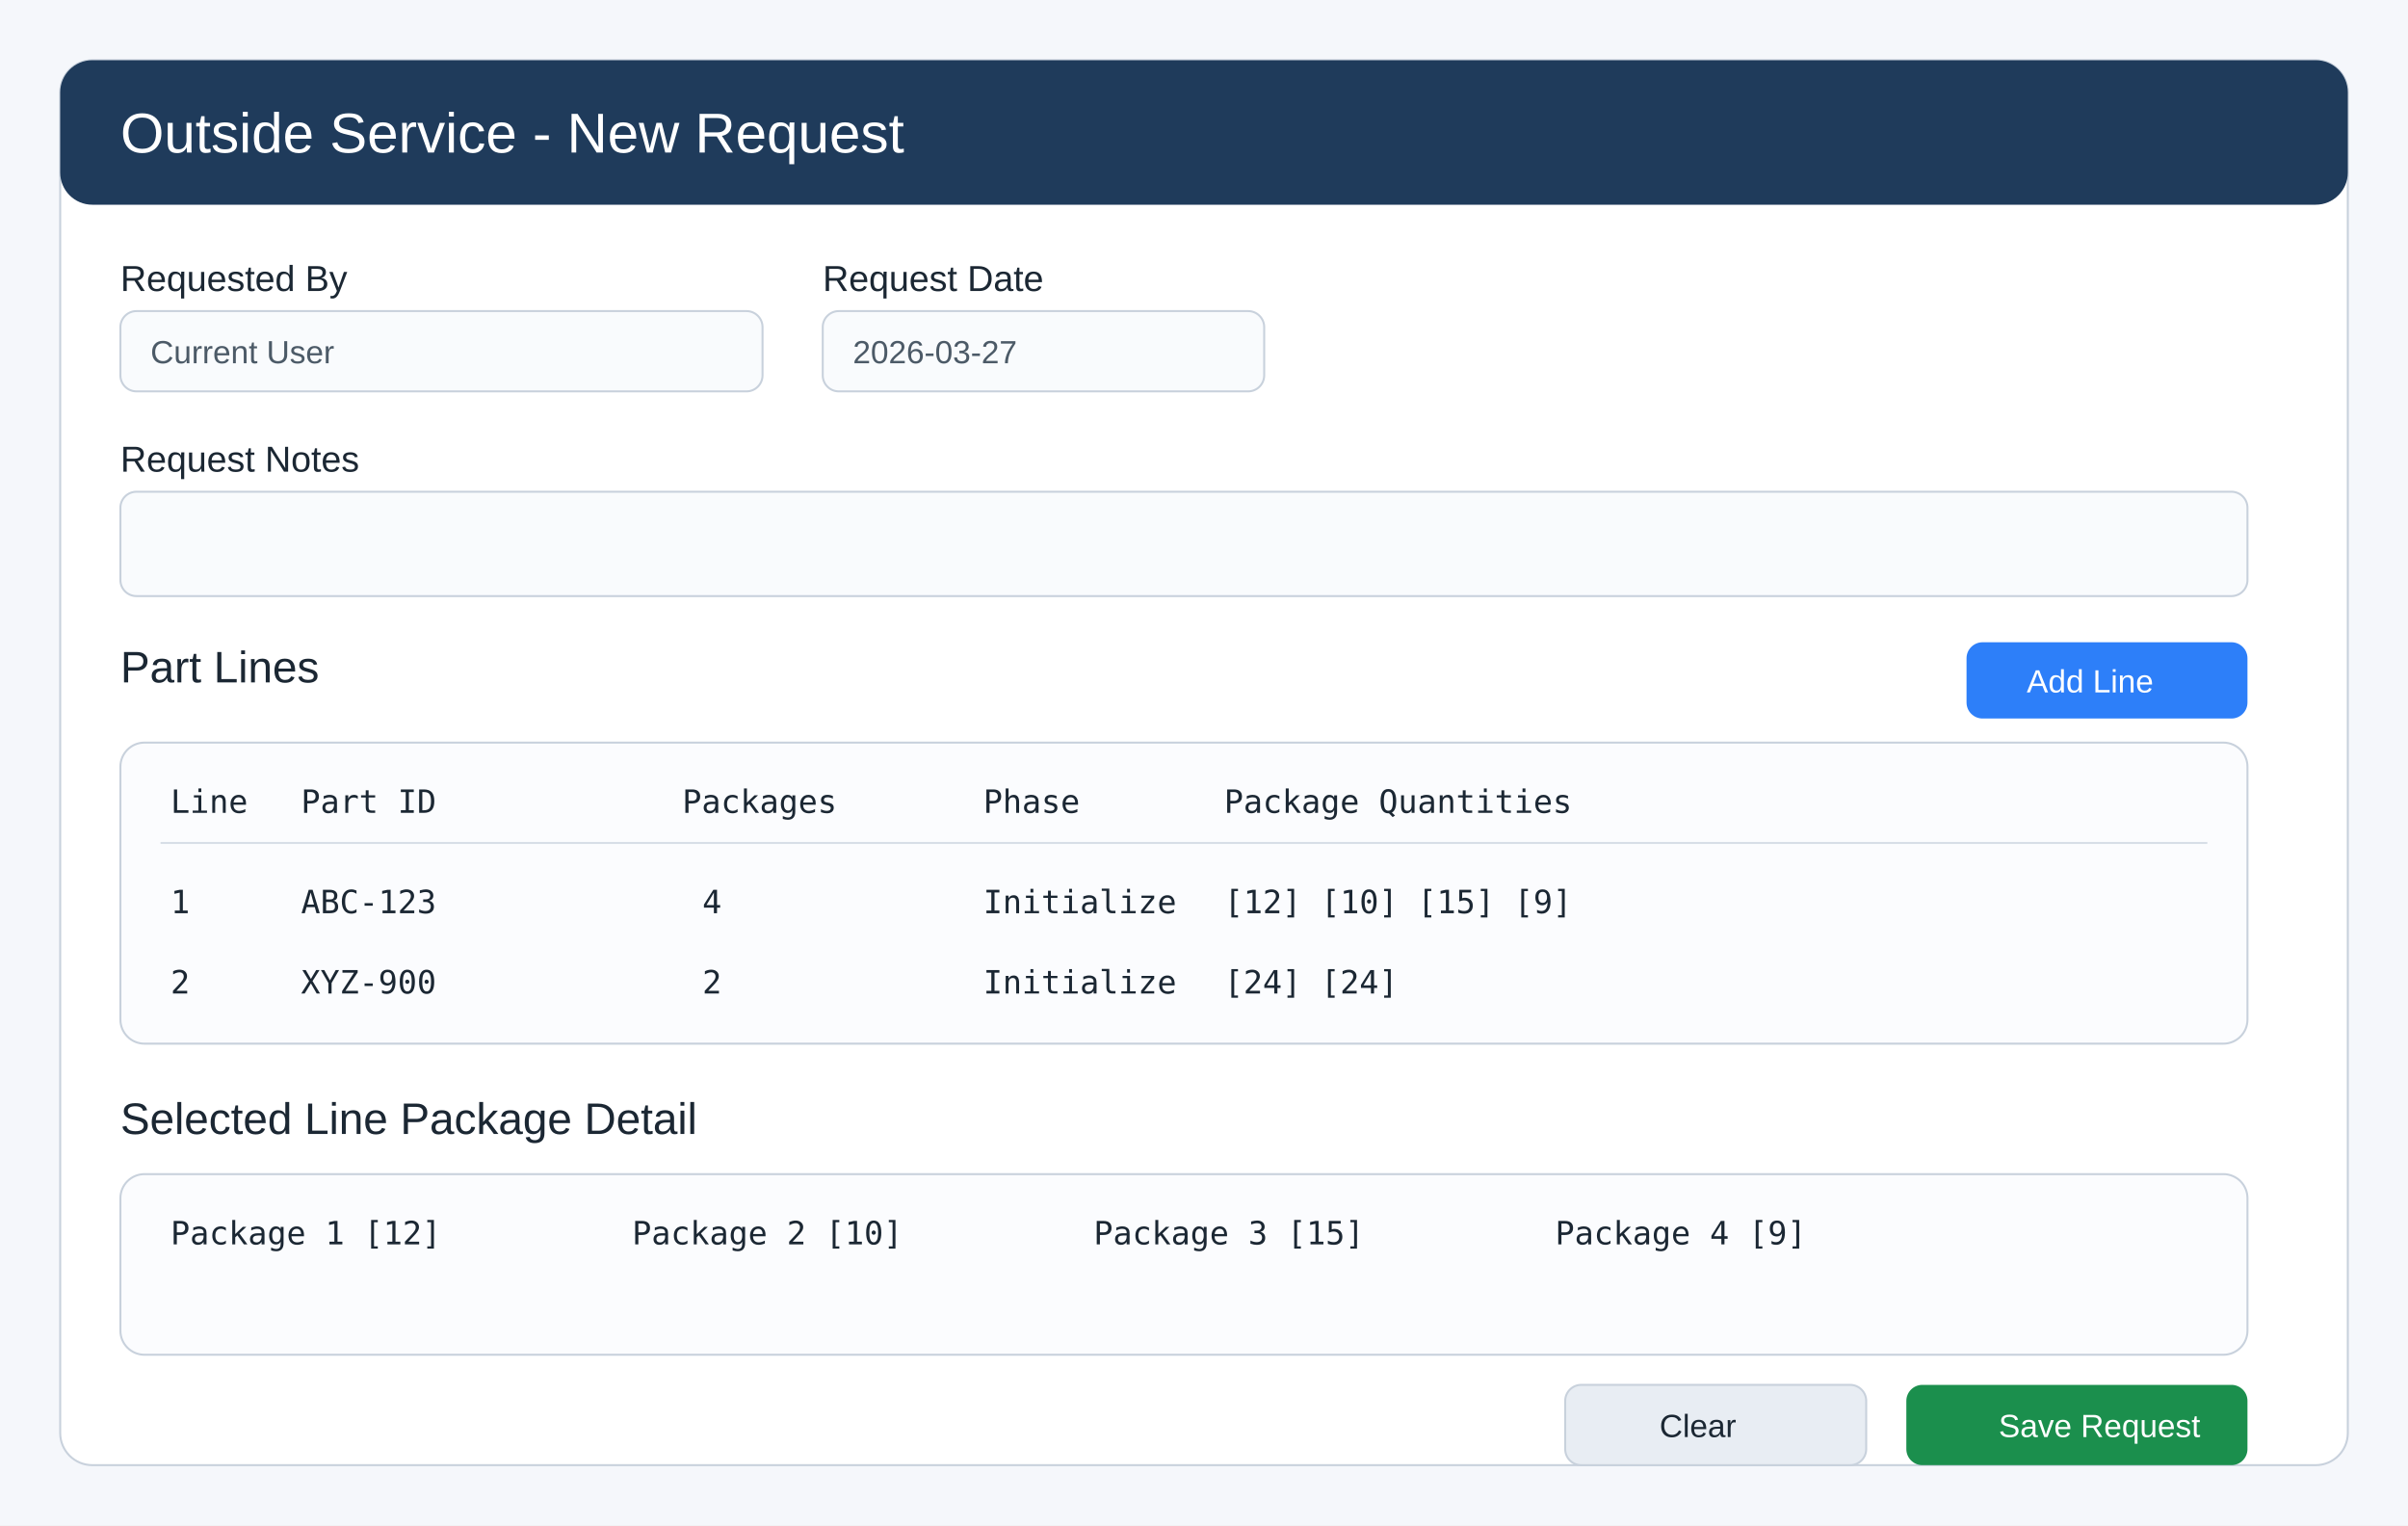
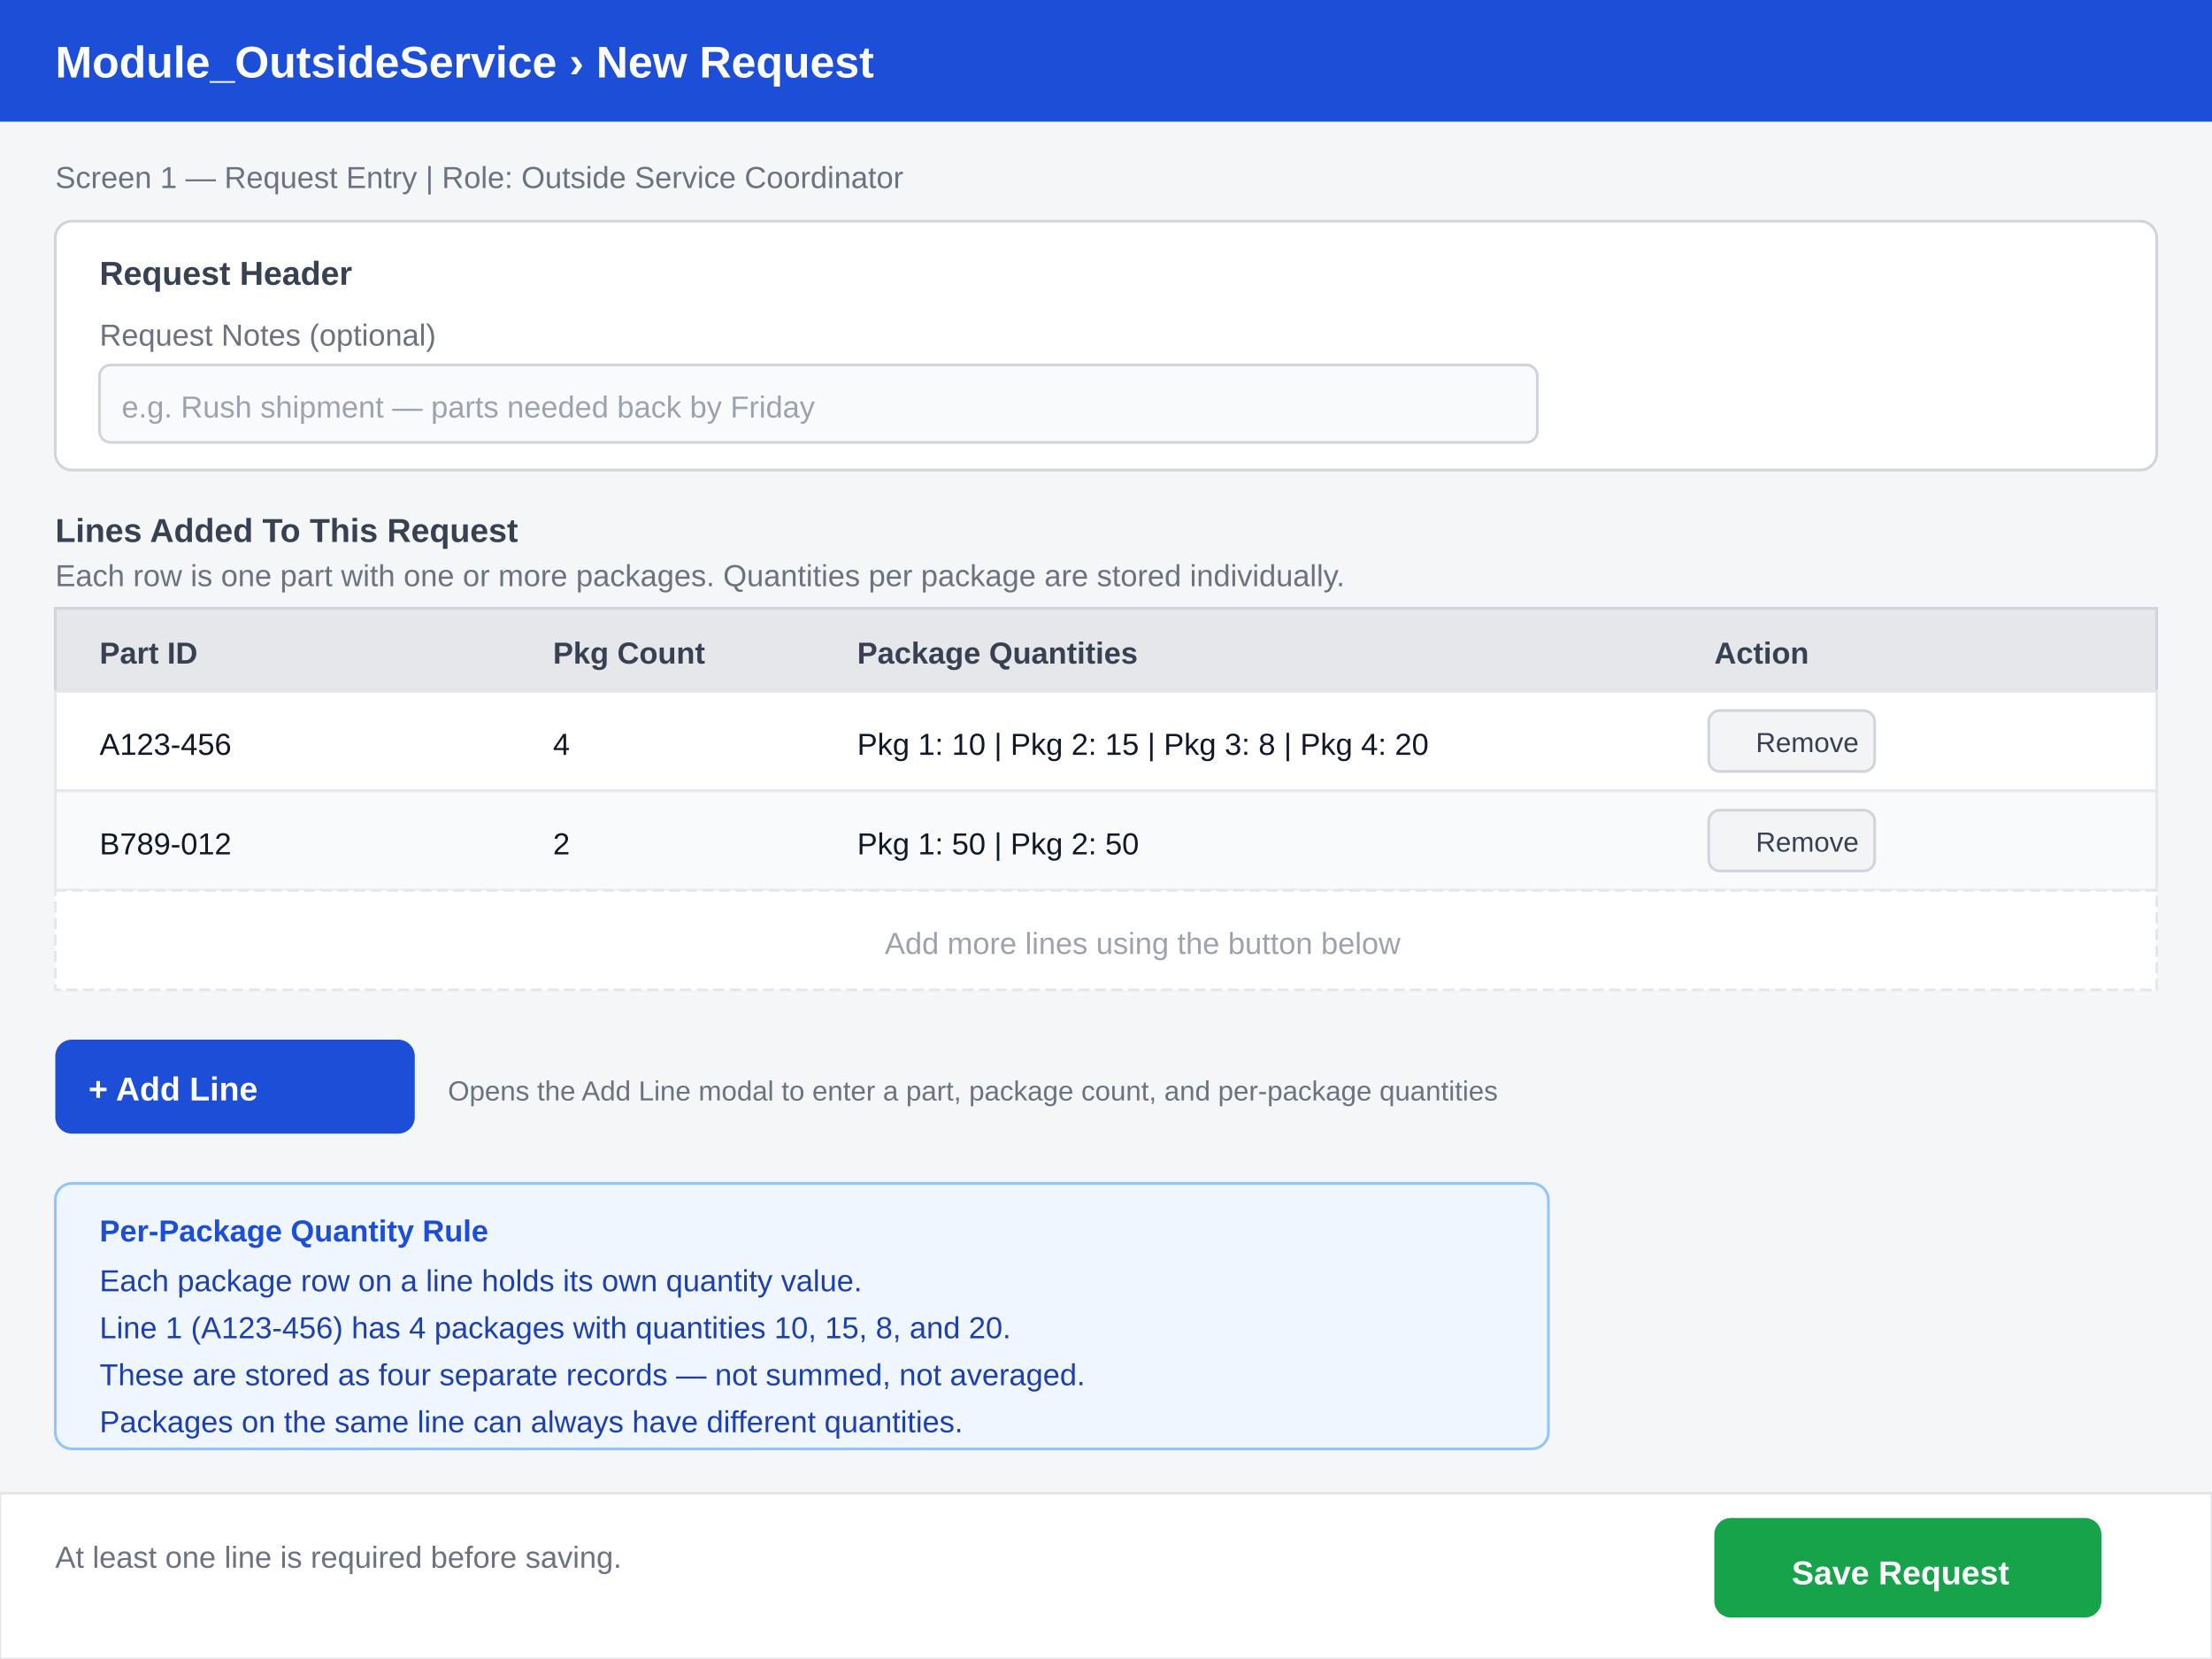
- <svg xmlns="http://www.w3.org/2000/svg" width="1200" height="760" viewBox="0 0 1200 760">
-   <rect width="1200" height="760" fill="#f5f7fb" />
-   <rect x="30" y="30" width="1140" height="700" rx="16" fill="#ffffff" stroke="#c8d1dc" />
-   <rect x="30" y="30" width="1140" height="72" rx="16" fill="#1f3b5b" />
-   <text x="60" y="76" font-family="Segoe UI, Arial, sans-serif" font-size="28" fill="#ffffff">Outside Service - New Request</text>
-   <text x="60" y="145" font-family="Segoe UI, Arial, sans-serif" font-size="18" fill="#1b2733">Requested By</text>
-   <rect x="60" y="155" width="320" height="40" rx="8" fill="#f9fbfd" stroke="#c8d1dc" />
-   <text x="75" y="181" font-family="Segoe UI, Arial, sans-serif" font-size="16" fill="#4c5a67">Current User</text>
-   <text x="410" y="145" font-family="Segoe UI, Arial, sans-serif" font-size="18" fill="#1b2733">Request Date</text>
-   <rect x="410" y="155" width="220" height="40" rx="8" fill="#f9fbfd" stroke="#c8d1dc" />
-   <text x="425" y="181" font-family="Segoe UI, Arial, sans-serif" font-size="16" fill="#4c5a67">2026-03-27</text>
-   <text x="60" y="235" font-family="Segoe UI, Arial, sans-serif" font-size="18" fill="#1b2733">Request Notes</text>
-   <rect x="60" y="245" width="1060" height="52" rx="8" fill="#f9fbfd" stroke="#c8d1dc" />
-   <text x="60" y="340" font-family="Segoe UI, Arial, sans-serif" font-size="22" fill="#1b2733">Part Lines</text>
-   <rect x="980" y="320" width="140" height="38" rx="8" fill="#2d7ff9" />
-   <text x="1010" y="345" font-family="Segoe UI, Arial, sans-serif" font-size="16" fill="#ffffff">Add Line</text>
-   <rect x="60" y="370" width="1060" height="150" rx="12" fill="#fbfcfe" stroke="#c8d1dc" />
-   <text x="85" y="405" font-family="Consolas, monospace" font-size="16" fill="#1b2733">Line</text>
-   <text x="150" y="405" font-family="Consolas, monospace" font-size="16" fill="#1b2733">Part ID</text>
-   <text x="340" y="405" font-family="Consolas, monospace" font-size="16" fill="#1b2733">Packages</text>
-   <text x="490" y="405" font-family="Consolas, monospace" font-size="16" fill="#1b2733">Phase</text>
-   <text x="610" y="405" font-family="Consolas, monospace" font-size="16" fill="#1b2733">Package Quantities</text>
-   <line x1="80" y1="420" x2="1100" y2="420" stroke="#d7dee7" />
-   <text x="85" y="455" font-family="Consolas, monospace" font-size="16" fill="#1b2733">1</text>
-   <text x="150" y="455" font-family="Consolas, monospace" font-size="16" fill="#1b2733">ABC-123</text>
-   <text x="350" y="455" font-family="Consolas, monospace" font-size="16" fill="#1b2733">4</text>
-   <text x="490" y="455" font-family="Consolas, monospace" font-size="16" fill="#1b2733">Initialize</text>
-   <text x="610" y="455" font-family="Consolas, monospace" font-size="16" fill="#1b2733">[12] [10] [15] [9]</text>
-   <text x="85" y="495" font-family="Consolas, monospace" font-size="16" fill="#1b2733">2</text>
-   <text x="150" y="495" font-family="Consolas, monospace" font-size="16" fill="#1b2733">XYZ-900</text>
-   <text x="350" y="495" font-family="Consolas, monospace" font-size="16" fill="#1b2733">2</text>
-   <text x="490" y="495" font-family="Consolas, monospace" font-size="16" fill="#1b2733">Initialize</text>
-   <text x="610" y="495" font-family="Consolas, monospace" font-size="16" fill="#1b2733">[24] [24]</text>
-   <text x="60" y="565" font-family="Segoe UI, Arial, sans-serif" font-size="22" fill="#1b2733">Selected Line Package Detail</text>
-   <rect x="60" y="585" width="1060" height="90" rx="12" fill="#fbfcfe" stroke="#c8d1dc" />
-   <text x="85" y="620" font-family="Consolas, monospace" font-size="16" fill="#1b2733">Package 1  [12]</text>
-   <text x="315" y="620" font-family="Consolas, monospace" font-size="16" fill="#1b2733">Package 2  [10]</text>
-   <text x="545" y="620" font-family="Consolas, monospace" font-size="16" fill="#1b2733">Package 3  [15]</text>
-   <text x="775" y="620" font-family="Consolas, monospace" font-size="16" fill="#1b2733">Package 4  [9]</text>
-   <rect x="780" y="690" width="150" height="40" rx="8" fill="#e8edf3" stroke="#c8d1dc" />
-   <text x="827" y="716" font-family="Segoe UI, Arial, sans-serif" font-size="16" fill="#1b2733">Clear</text>
-   <rect x="950" y="690" width="170" height="40" rx="8" fill="#1b8f4d" />
-   <text x="996" y="716" font-family="Segoe UI, Arial, sans-serif" font-size="16" fill="#ffffff">Save Request</text>
+ <svg xmlns="http://www.w3.org/2000/svg" width="800" height="600" font-family="Segoe UI, Arial, sans-serif">
+   <rect width="800" height="600" fill="#f4f6f8" />
+   <rect x="0" y="0" width="800" height="44" fill="#1d4ed8" />
+   <text x="20" y="28" font-size="16" font-weight="bold" fill="white">Module_OutsideService  ›  New Request</text>
+   <text x="20" y="68" font-size="11" fill="#6b7280">Screen 1 — Request Entry  |  Role: Outside Service Coordinator</text>
+   <rect x="20" y="80" width="760" height="90" rx="6" fill="white" stroke="#d1d5db" />
+   <text x="36" y="103" font-size="12" font-weight="bold" fill="#374151">Request Header</text>
+   <text x="36" y="125" font-size="11" fill="#6b7280">Request Notes (optional)</text>
+   <rect x="36" y="132" width="520" height="28" rx="4" fill="#f9fafb" stroke="#d1d5db" />
+   <text x="44" y="151" font-size="11" fill="#9ca3af">e.g. Rush shipment — parts needed back by Friday</text>
+   <text x="20" y="196" font-size="12" font-weight="bold" fill="#374151">Lines Added To This Request</text>
+   <text x="20" y="212" font-size="11" fill="#6b7280">Each row is one part with one or more packages. Quantities per package are stored individually.</text>
+   <rect x="20" y="220" width="760" height="30" rx="0" fill="#e5e7eb" stroke="#d1d5db" />
+   <text x="36" y="240" font-size="11" font-weight="bold" fill="#374151">Part ID</text>
+   <text x="200" y="240" font-size="11" font-weight="bold" fill="#374151">Pkg Count</text>
+   <text x="310" y="240" font-size="11" font-weight="bold" fill="#374151">Package Quantities</text>
+   <text x="620" y="240" font-size="11" font-weight="bold" fill="#374151">Action</text>
+   <rect x="20" y="250" width="760" height="36" fill="white" stroke="#e5e7eb" />
+   <text x="36" y="273" font-size="11" fill="#111827">A123-456</text>
+   <text x="200" y="273" font-size="11" fill="#111827">4</text>
+   <text x="310" y="273" font-size="11" fill="#111827">Pkg 1: 10  |  Pkg 2: 15  |  Pkg 3: 8  |  Pkg 4: 20</text>
+   <rect x="618" y="257" width="60" height="22" rx="4" fill="#f3f4f6" stroke="#d1d5db" />
+   <text x="635" y="272" font-size="10" fill="#374151">Remove</text>
+   <rect x="20" y="286" width="760" height="36" fill="#f9fafb" stroke="#e5e7eb" />
+   <text x="36" y="309" font-size="11" fill="#111827">B789-012</text>
+   <text x="200" y="309" font-size="11" fill="#111827">2</text>
+   <text x="310" y="309" font-size="11" fill="#111827">Pkg 1: 50  |  Pkg 2: 50</text>
+   <rect x="618" y="293" width="60" height="22" rx="4" fill="#f3f4f6" stroke="#d1d5db" />
+   <text x="635" y="308" font-size="10" fill="#374151">Remove</text>
+   <rect x="20" y="322" width="760" height="36" fill="white" stroke="#e5e7eb" stroke-dasharray="4,2" />
+   <text x="320" y="345" font-size="11" fill="#9ca3af">Add more lines using the button below</text>
+   <rect x="20" y="376" width="130" height="34" rx="6" fill="#1d4ed8" />
+   <text x="32" y="398" font-size="12" font-weight="bold" fill="white">+ Add Line</text>
+   <text x="162" y="398" font-size="10" fill="#6b7280">Opens the Add Line modal to enter a part, package count, and per-package quantities</text>
+   <rect x="0" y="540" width="800" height="60" fill="white" stroke="#e5e7eb" />
+   <text x="20" y="567" font-size="11" fill="#6b7280">At least one line is required before saving.</text>
+   <rect x="620" y="549" width="140" height="36" rx="6" fill="#16a34a" />
+   <text x="648" y="573" font-size="12" font-weight="bold" fill="white">Save Request</text>
+   <rect x="20" y="428" width="540" height="96" rx="6" fill="#eff6ff" stroke="#93c5fd" />
+   <text x="36" y="449" font-size="11" font-weight="bold" fill="#1d4ed8">Per-Package Quantity Rule</text>
+   <text x="36" y="467" font-size="11" fill="#1e40af">Each package row on a line holds its own quantity value.</text>
+   <text x="36" y="484" font-size="11" fill="#1e40af">Line 1 (A123-456) has 4 packages with quantities 10, 15, 8, and 20.</text>
+   <text x="36" y="501" font-size="11" fill="#1e40af">These are stored as four separate records — not summed, not averaged.</text>
+   <text x="36" y="518" font-size="11" fill="#1e40af">Packages on the same line can always have different quantities.</text>
</svg>
